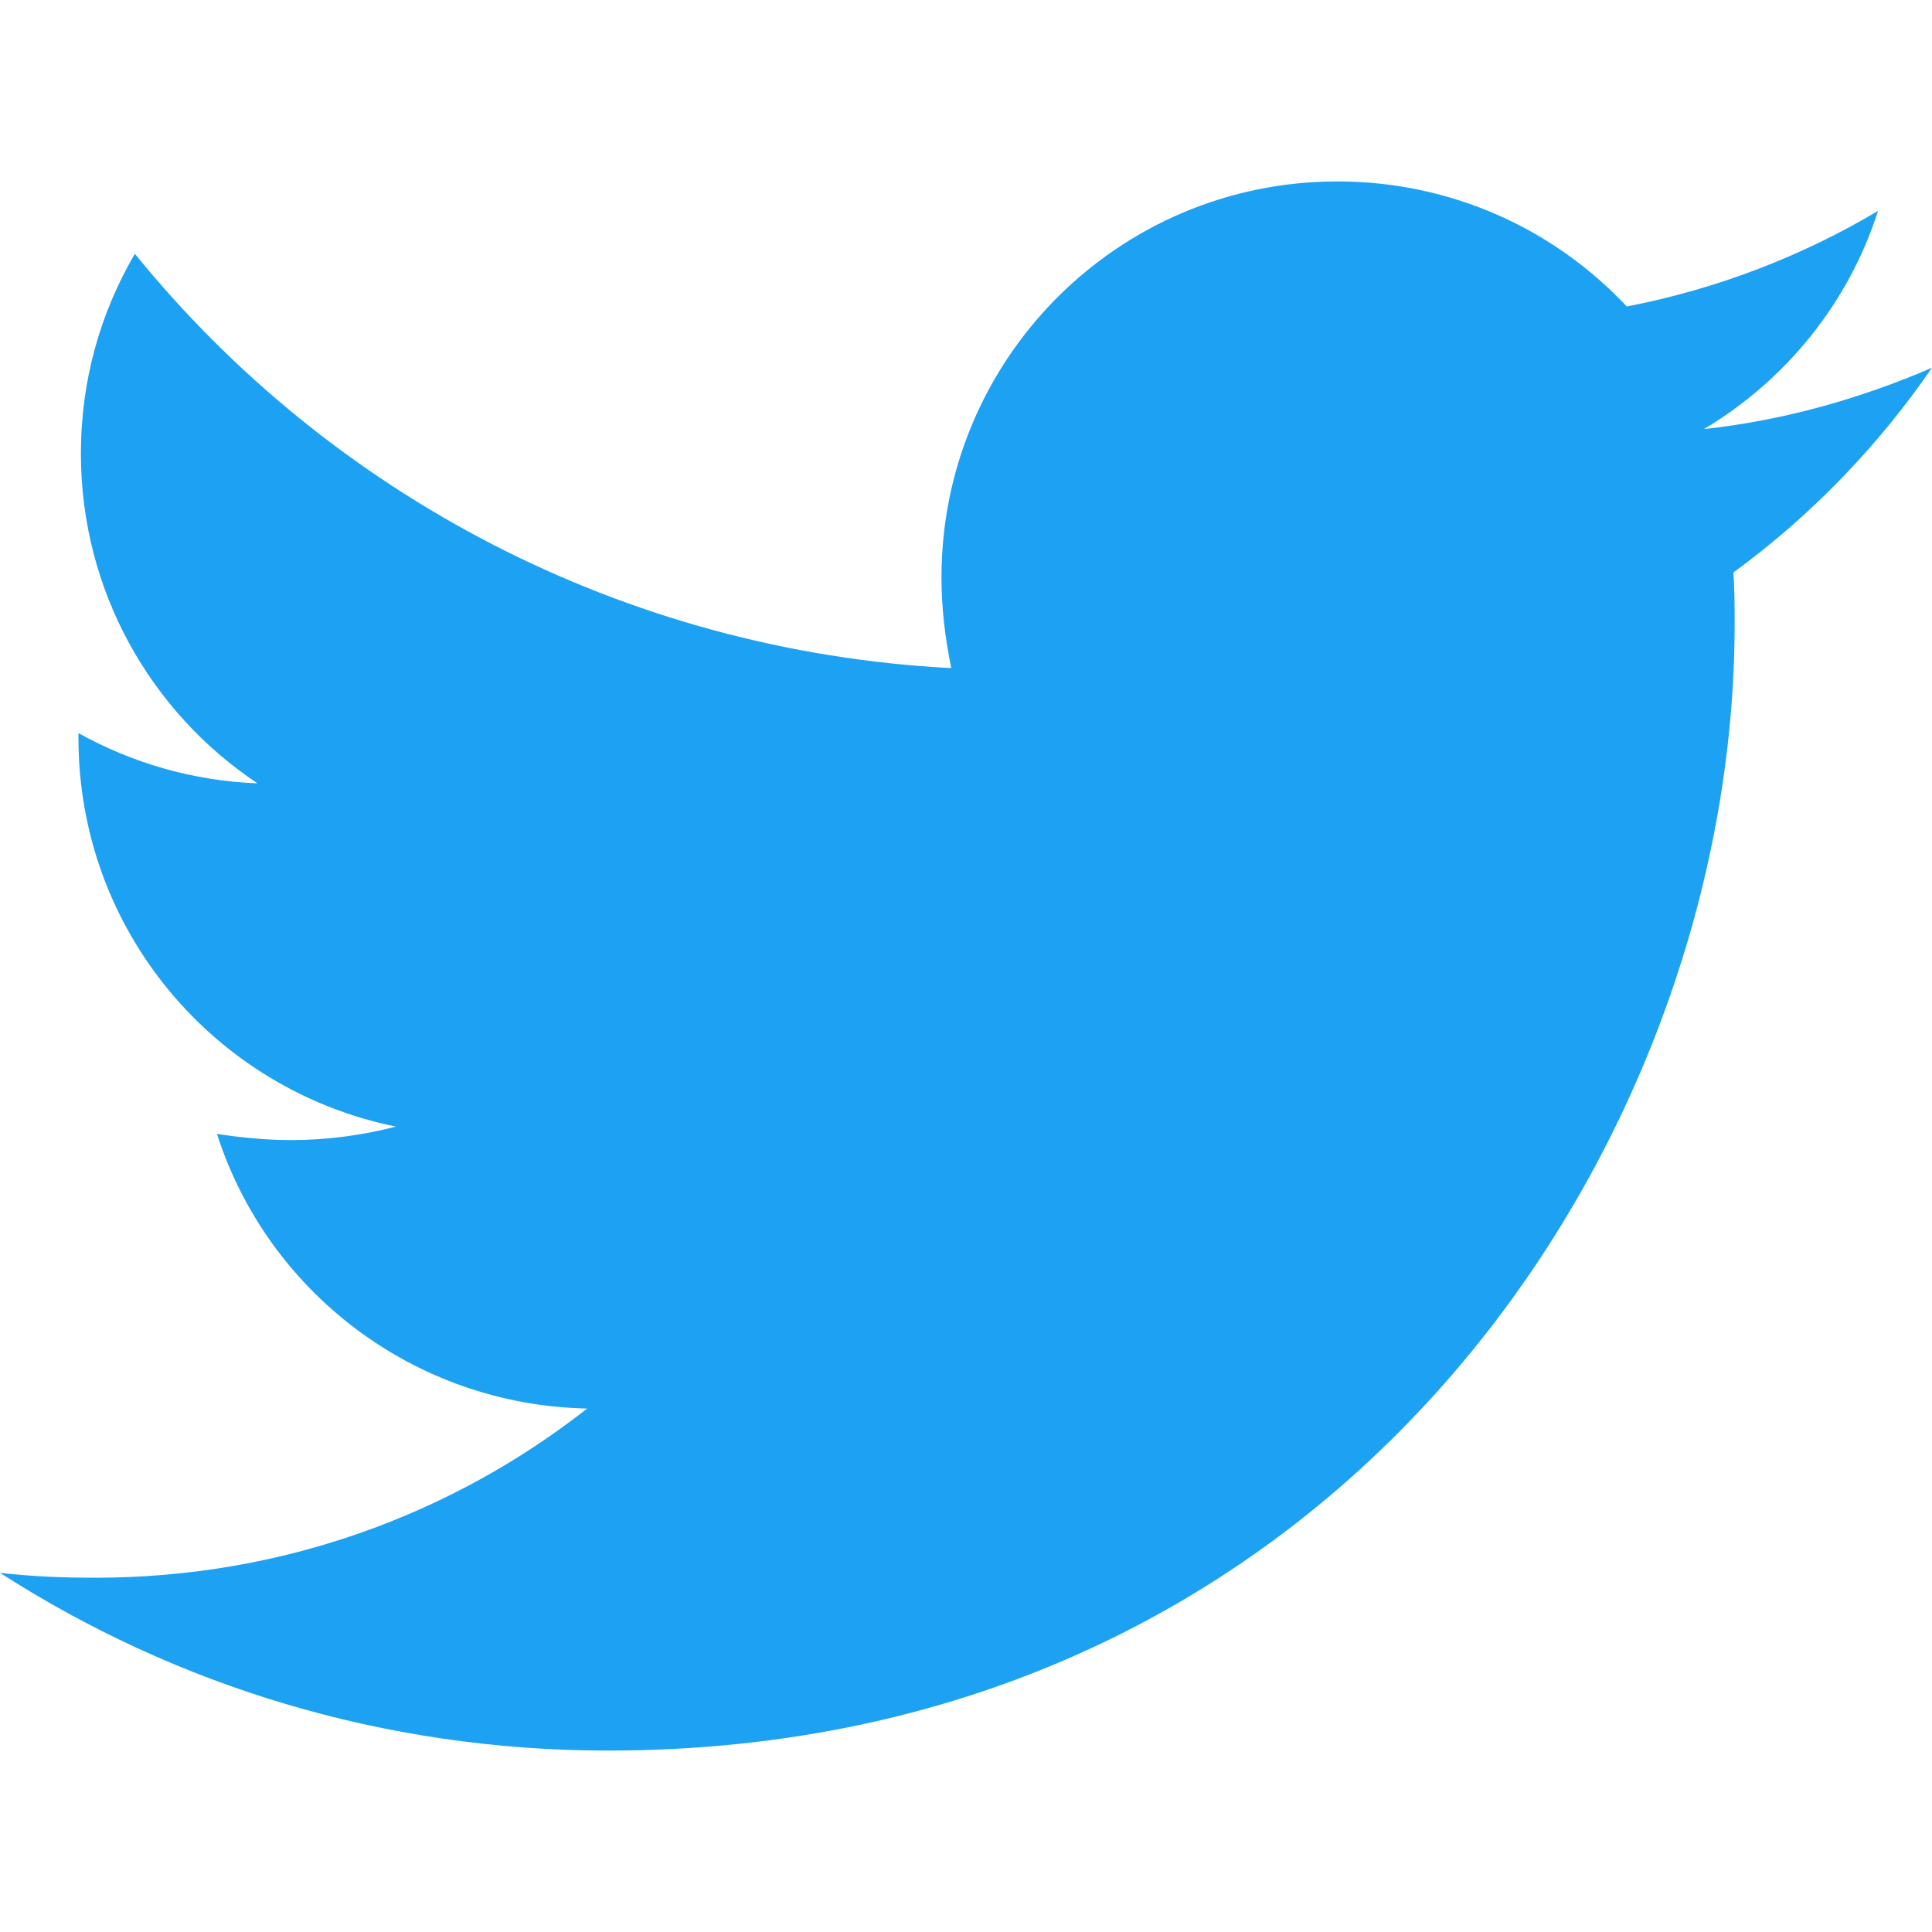
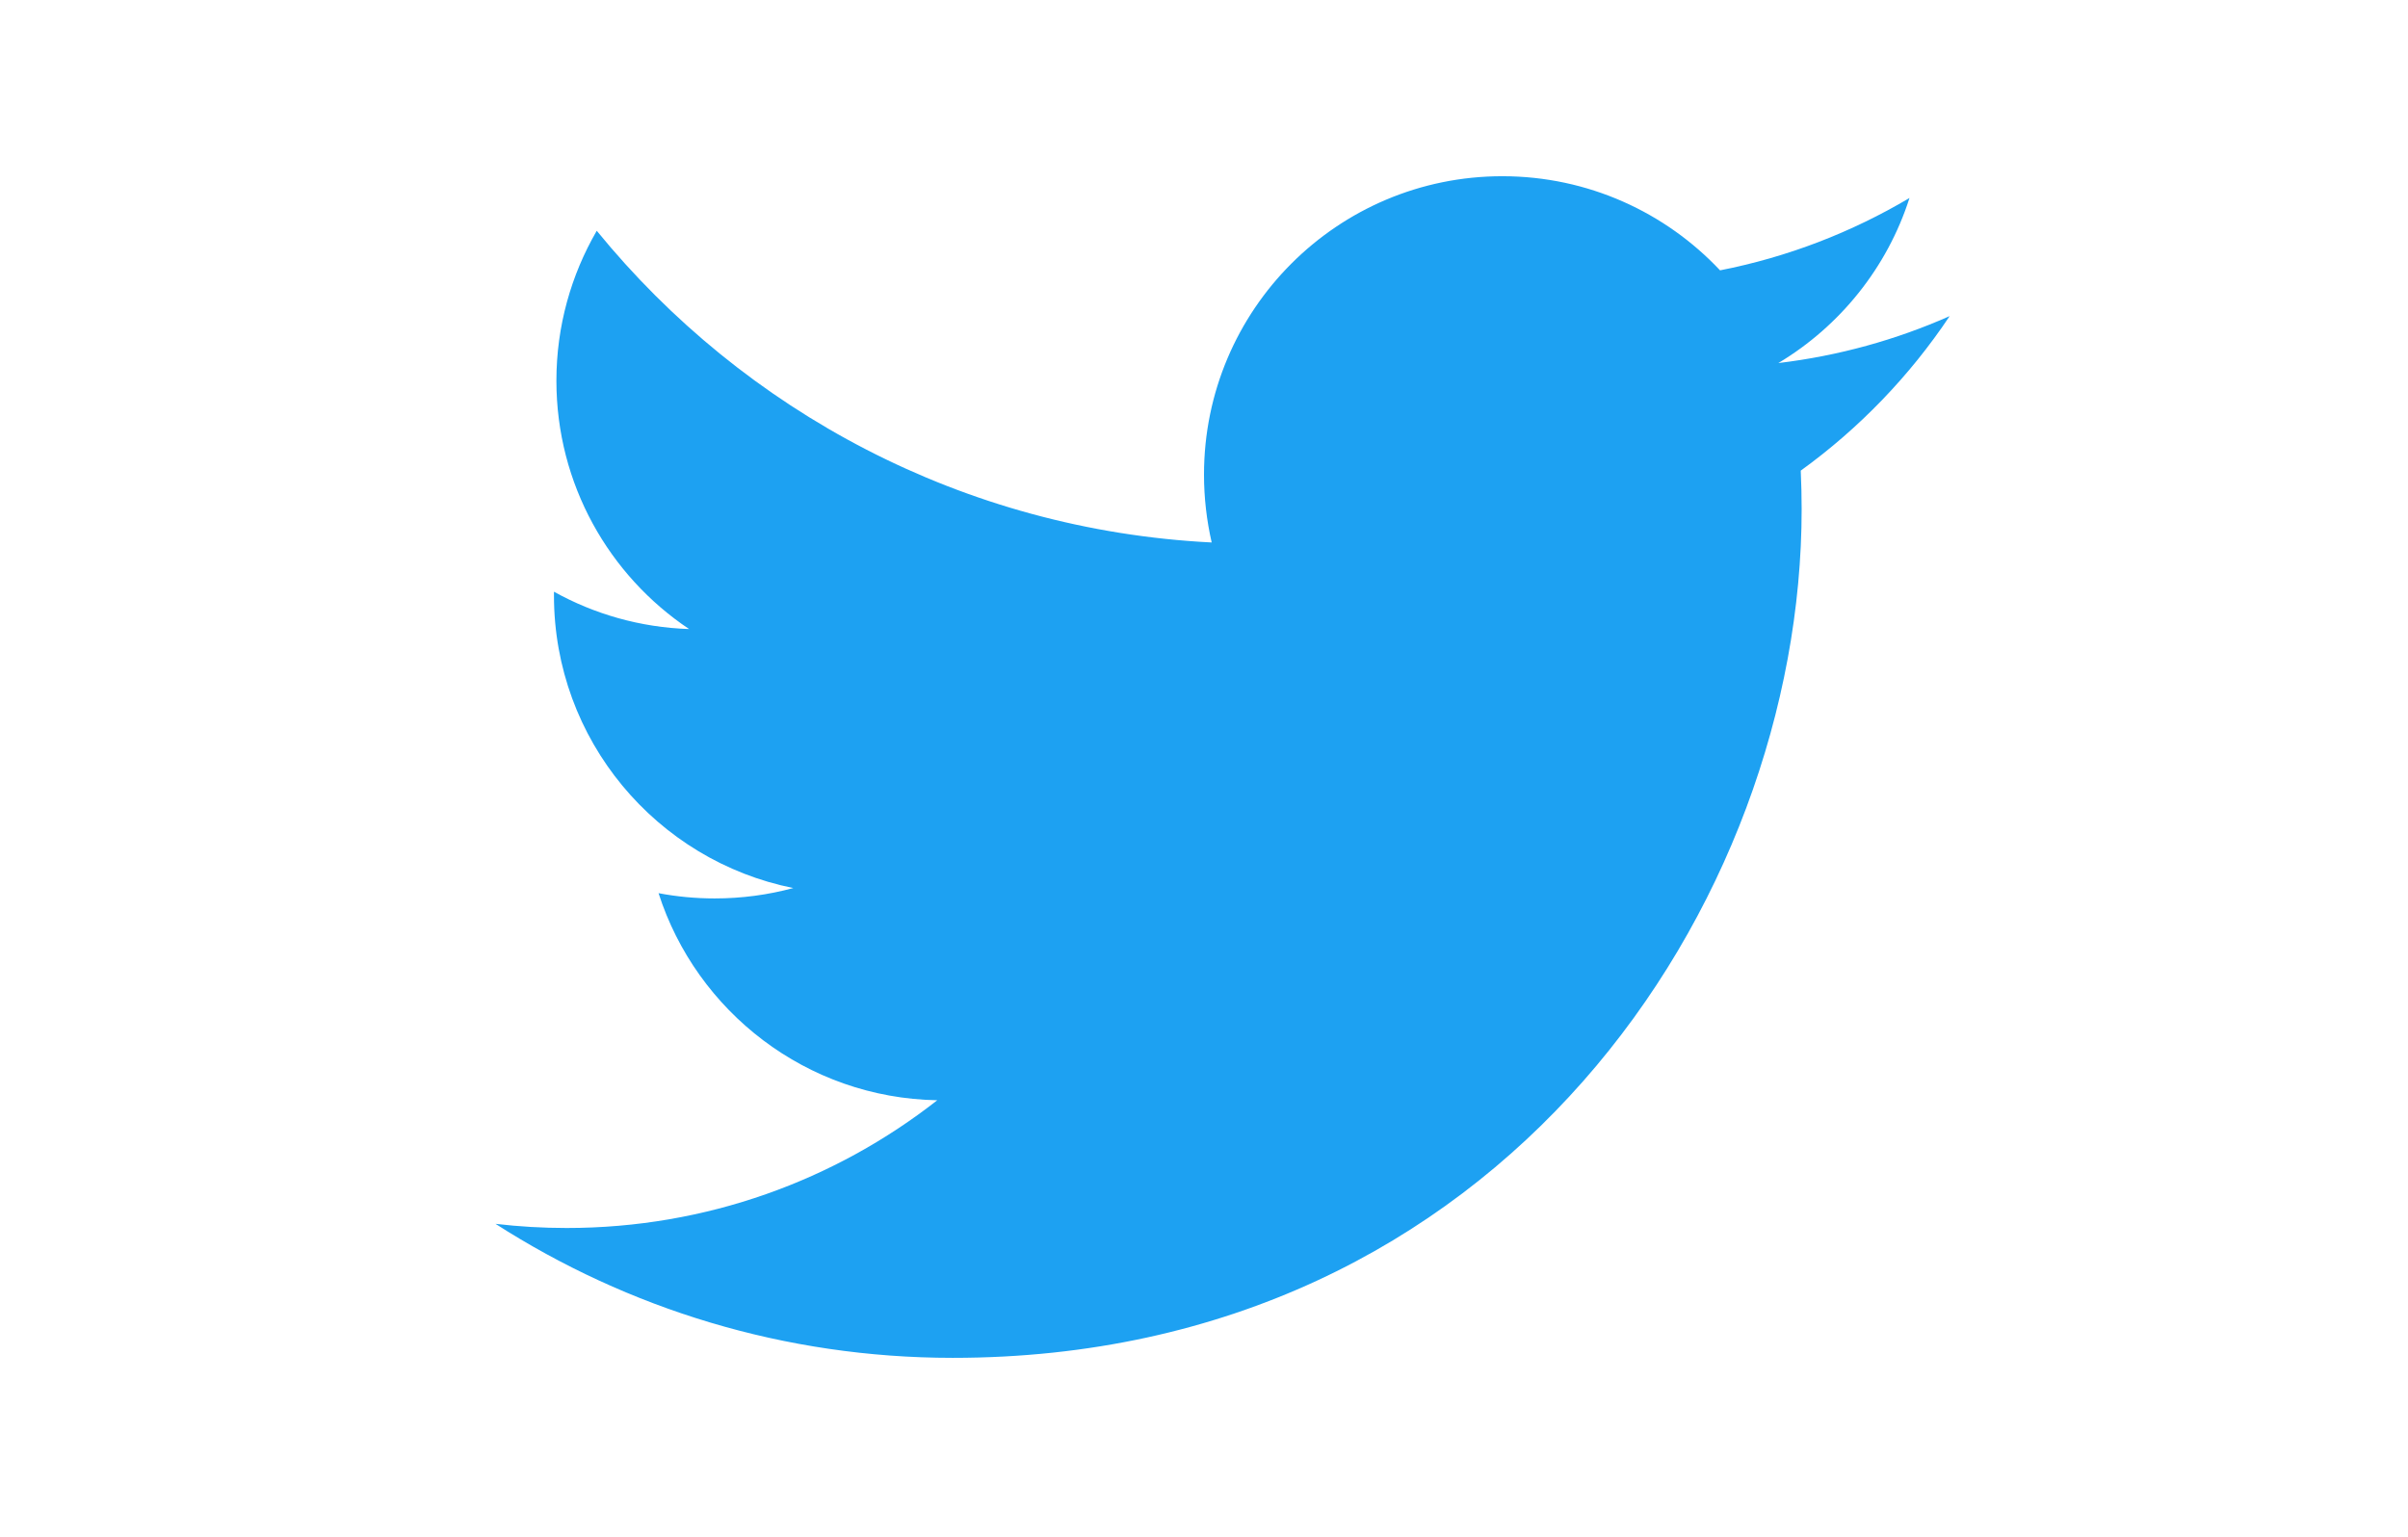
- <svg xmlns="http://www.w3.org/2000/svg" aria-hidden="true" focusable="false" data-prefix="fab" data-icon="twitter" class="svg-inline--fa fa-twitter fa-w-16" role="img" viewBox="0 0 512 512">
-   <path fill="#1da1f2" d="M459.37 151.716c.325 4.548.325 9.097.325 13.645 0 138.72-105.583 298.558-298.558 298.558-59.452 0-114.68-17.219-161.137-47.106 8.447.974 16.568 1.299 25.34 1.299 49.055 0 94.213-16.568 130.274-44.832-46.132-.975-84.792-31.188-98.112-72.772 6.498.974 12.995 1.624 19.818 1.624 9.421 0 18.843-1.3 27.614-3.573-48.081-9.747-84.143-51.98-84.143-102.985v-1.299c13.969 7.797 30.214 12.67 47.431 13.319-28.264-18.843-46.781-51.005-46.781-87.391 0-19.492 5.197-37.36 14.294-52.954 51.655 63.675 129.3 105.258 216.365 109.807-1.624-7.797-2.599-15.918-2.599-24.04 0-57.828 46.782-104.934 104.934-104.934 30.213 0 57.502 12.67 76.67 33.137 23.715-4.548 46.456-13.32 66.599-25.34-7.798 24.366-24.366 44.833-46.132 57.827 21.117-2.273 41.584-8.122 60.426-16.243-14.292 20.791-32.161 39.308-52.628 54.253z" />
+ <svg xmlns="http://www.w3.org/2000/svg" viewBox="0 0 24 24" class="r-13gxpu9 r-4qtqp9 r-yyyyoo r-16y2uox r-1q142lx r-8kz0gk r-dnmrzs r-bnwqim r-1plcrui r-lrvibr r-1srniue" width="47" height="30">
+   <g fill="#1DA1F2">
+     <path d="M23.643 4.937c-.835.37-1.732.62-2.675.733.962-.576 1.7-1.49 2.048-2.578-.9.534-1.897.922-2.958 1.13-.85-.904-2.06-1.47-3.4-1.47-2.572 0-4.658 2.086-4.658 4.66 0 .364.042.718.12 1.06-3.873-.195-7.304-2.05-9.602-4.868-.4.69-.63 1.49-.63 2.342 0 1.616.823 3.043 2.072 3.878-.764-.025-1.482-.234-2.11-.583v.06c0 2.257 1.605 4.14 3.737 4.568-.392.106-.803.162-1.227.162-.3 0-.593-.028-.877-.082.593 1.85 2.313 3.198 4.352 3.234-1.595 1.25-3.604 1.995-5.786 1.995-.376 0-.747-.022-1.112-.065 2.062 1.323 4.51 2.093 7.14 2.093 8.57 0 13.255-7.098 13.255-13.254 0-.2-.005-.402-.014-.602.91-.658 1.7-1.477 2.323-2.41z" fill="#1DA1F2" />
+   </g>
</svg>
